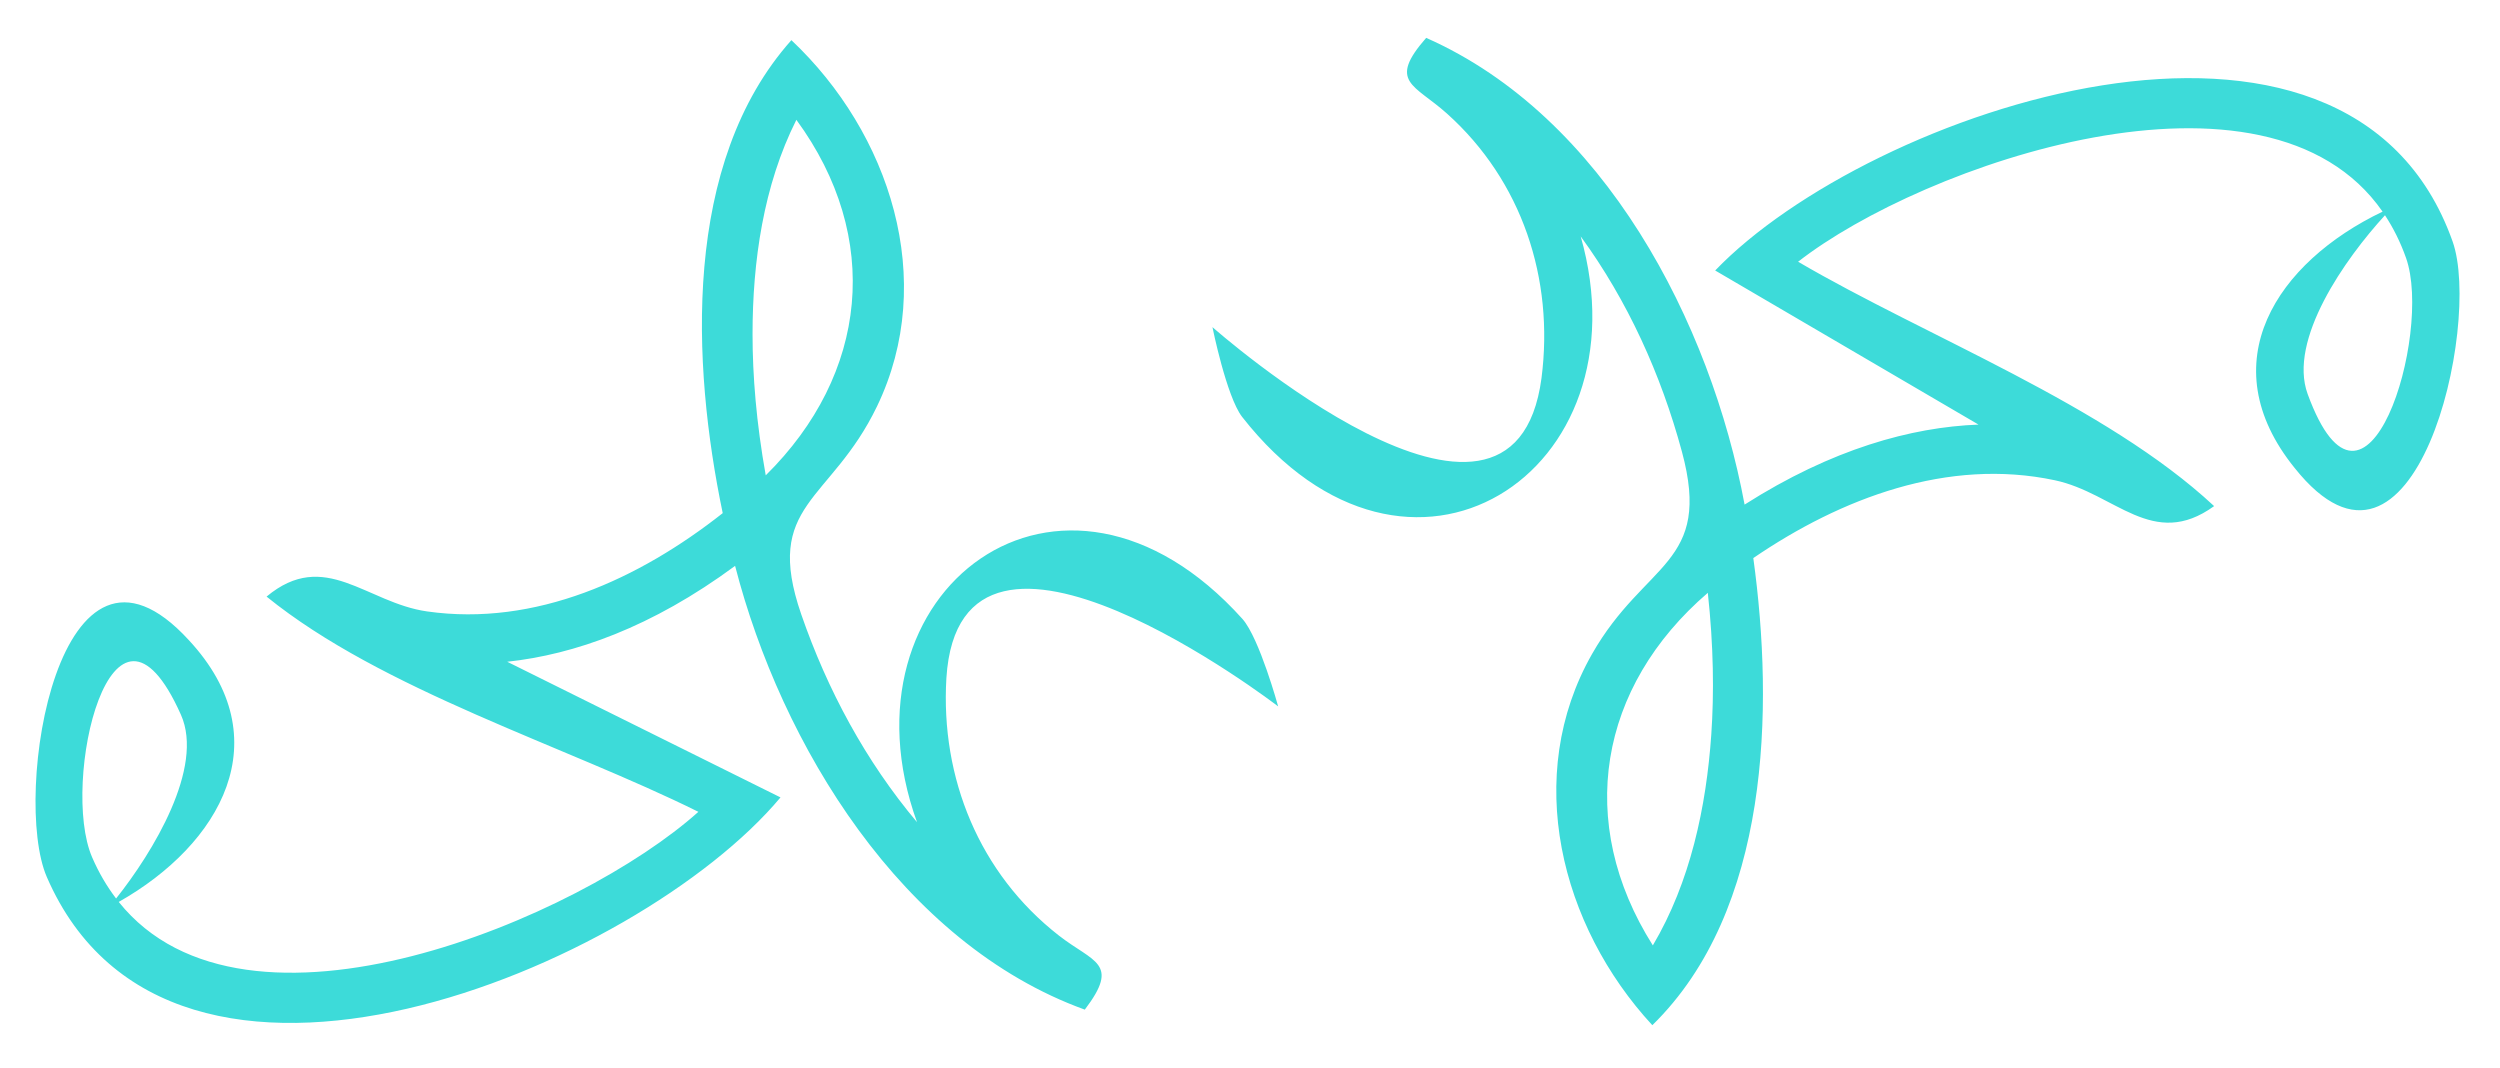
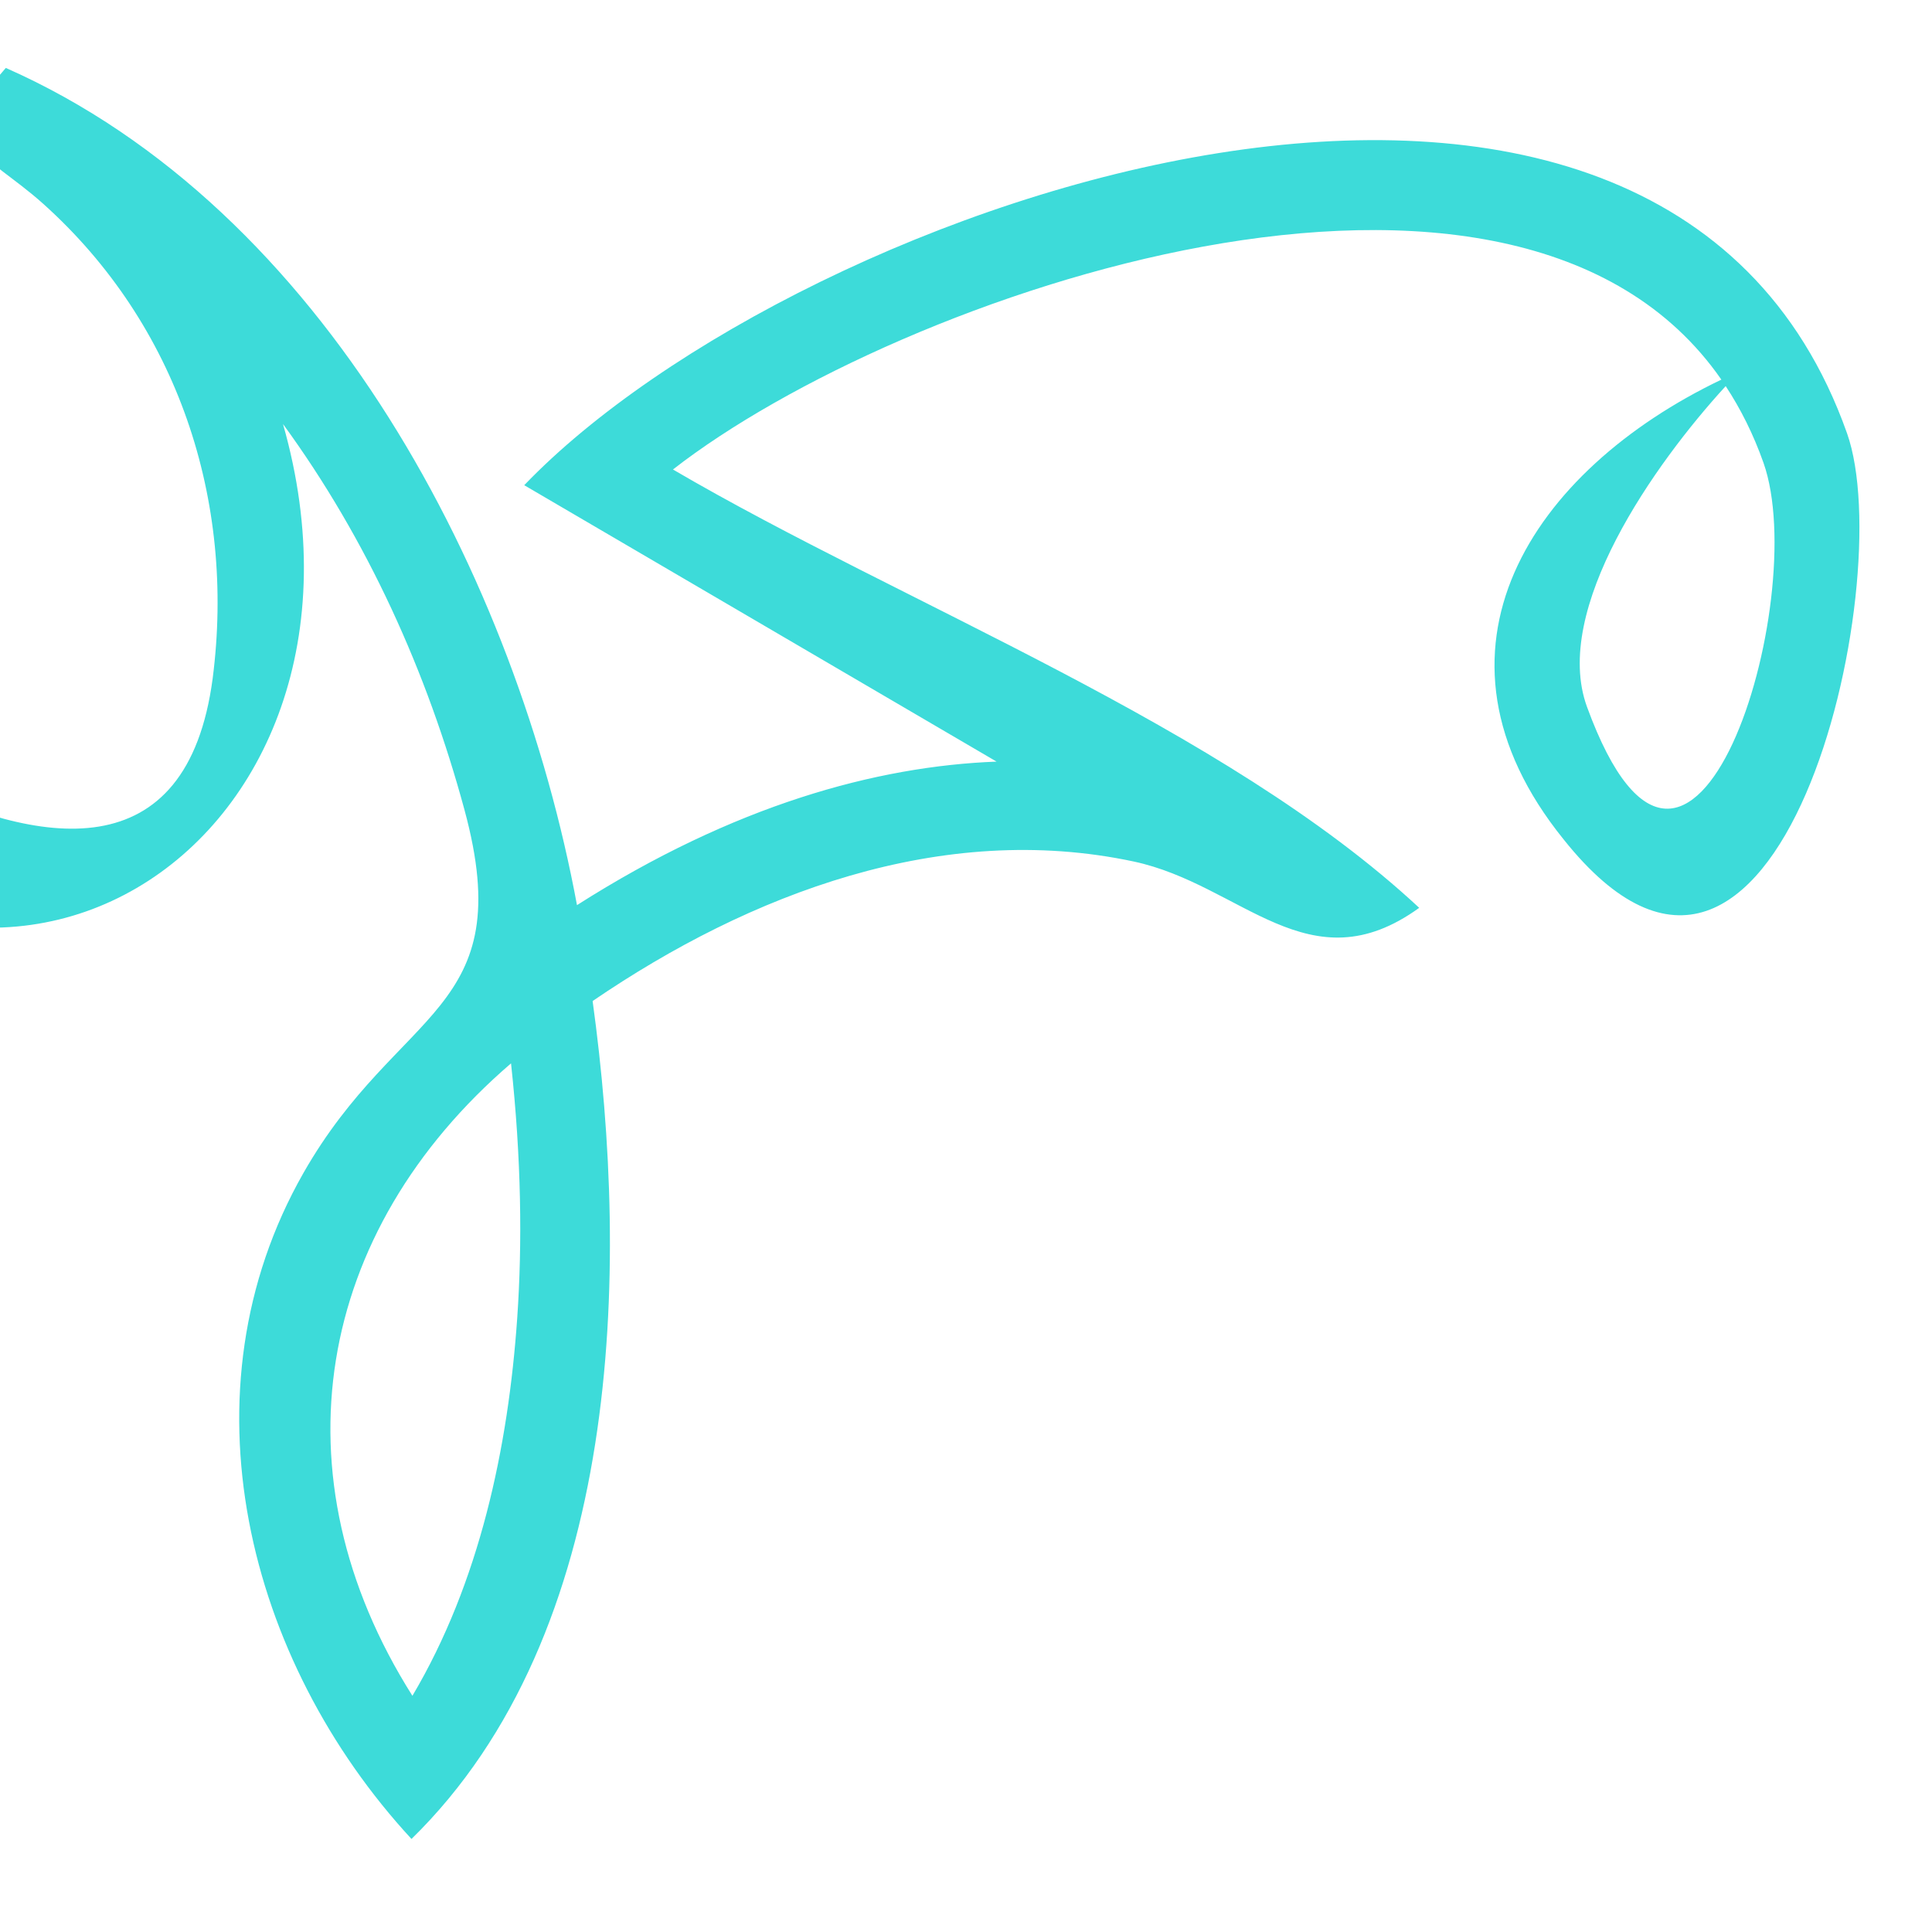
- <svg xmlns="http://www.w3.org/2000/svg" viewBox="104 158 506 216">
+ <svg xmlns="http://www.w3.org/2000/svg" viewBox="392 158 218 216">
  <path fill="#3ddbd9" d="M600.41 206.882c-21.184-59.769-118.2-26.472-149.258 5.866l53.298 31.189c-13.607.522-29.643 4.922-47.345 16.194-6.823-36.759-28.396-78.537-64.448-94.466-7.857 8.979-2.406 9.387 4.227 15.338 15.175 13.617 21.699 33.434 19.117 53.517-5.744 43.513-66.601-10.309-66.601-10.309s2.826 14.007 5.99 18.147c33.748 43.137 82.174 11.264 68.543-36.511 9.527 13.052 16.266 27.979 20.481 43.548 6.221 22.965-7.455 22.145-18.176 40.961-14.065 24.688-6.395 55.029 12.193 75.146 23.807-23.271 24.643-64.02 20.438-94.549 17.743-12.115 39.385-20.362 61.05-15.744 12.199 2.6 19.789 14.212 32.219 5.227-22.016-20.496-58.204-34.245-84.203-49.46 25.295-19.731 94.827-43.964 118.298-10.14-21.34 10.213-35.012 30.576-17.802 51.876 24.281 30.49 37.967-28.94 31.979-45.83zm-150.045 99.786c-1.012 14.672-4.254 29.895-11.83 42.68-15.749-24.902-10.978-52.361 11.128-71.363 1.17 10.803 1.276 20.34.702 28.683zm120.707-68.906c-4.018-10.981 7.613-27.425 15.648-36.194 1.686 2.561 3.126 5.429 4.266 8.653 5.461 15.454-8.11 59.813-19.914 27.541zM318.294 347.338c-16.071-12.543-23.942-31.863-22.746-52.078 2.743-43.804 67.149 5.713 67.149 5.713s-3.776-13.779-7.218-17.693c-36.63-40.718-82.753-5.596-65.874 41.131-10.402-12.367-18.148-26.795-23.424-42.039-7.782-22.484 5.917-22.604 15.32-42.112 12.338-25.595 2.602-55.339-17.323-74.132-22.153 24.852-20.189 65.561-13.899 95.729-16.869 13.304-37.894 23.019-59.825 19.898-12.349-1.758-20.718-12.822-32.5-3.004 23.369 18.938 60.418 30.168 87.399 43.563-23.88 21.422-91.585 50.371-117.322 18.238 20.588-11.654 32.829-32.908 14.199-52.977-26.317-28.746-35.891 31.48-28.758 47.922 25.236 58.174 119.738 18.295 148.502-16.102l-55.313-27.457c13.54-1.455 29.235-6.945 46.122-19.406 9.33 36.205 33.719 76.402 70.781 89.818 7.224-9.498 1.757-9.529-5.27-15.012zm-195.647-15.82c-6.51-15.043 3.983-60.229 17.977-28.844 4.763 10.678-5.713 27.881-13.128 37.184-1.858-2.44-3.491-5.201-4.849-8.34zm133.668-105.875c.002-14.707 2.191-30.115 8.872-43.391 17.421 23.764 14.546 51.483-6.202 71.959-1.91-10.697-2.67-20.205-2.67-28.568z" />
</svg>
